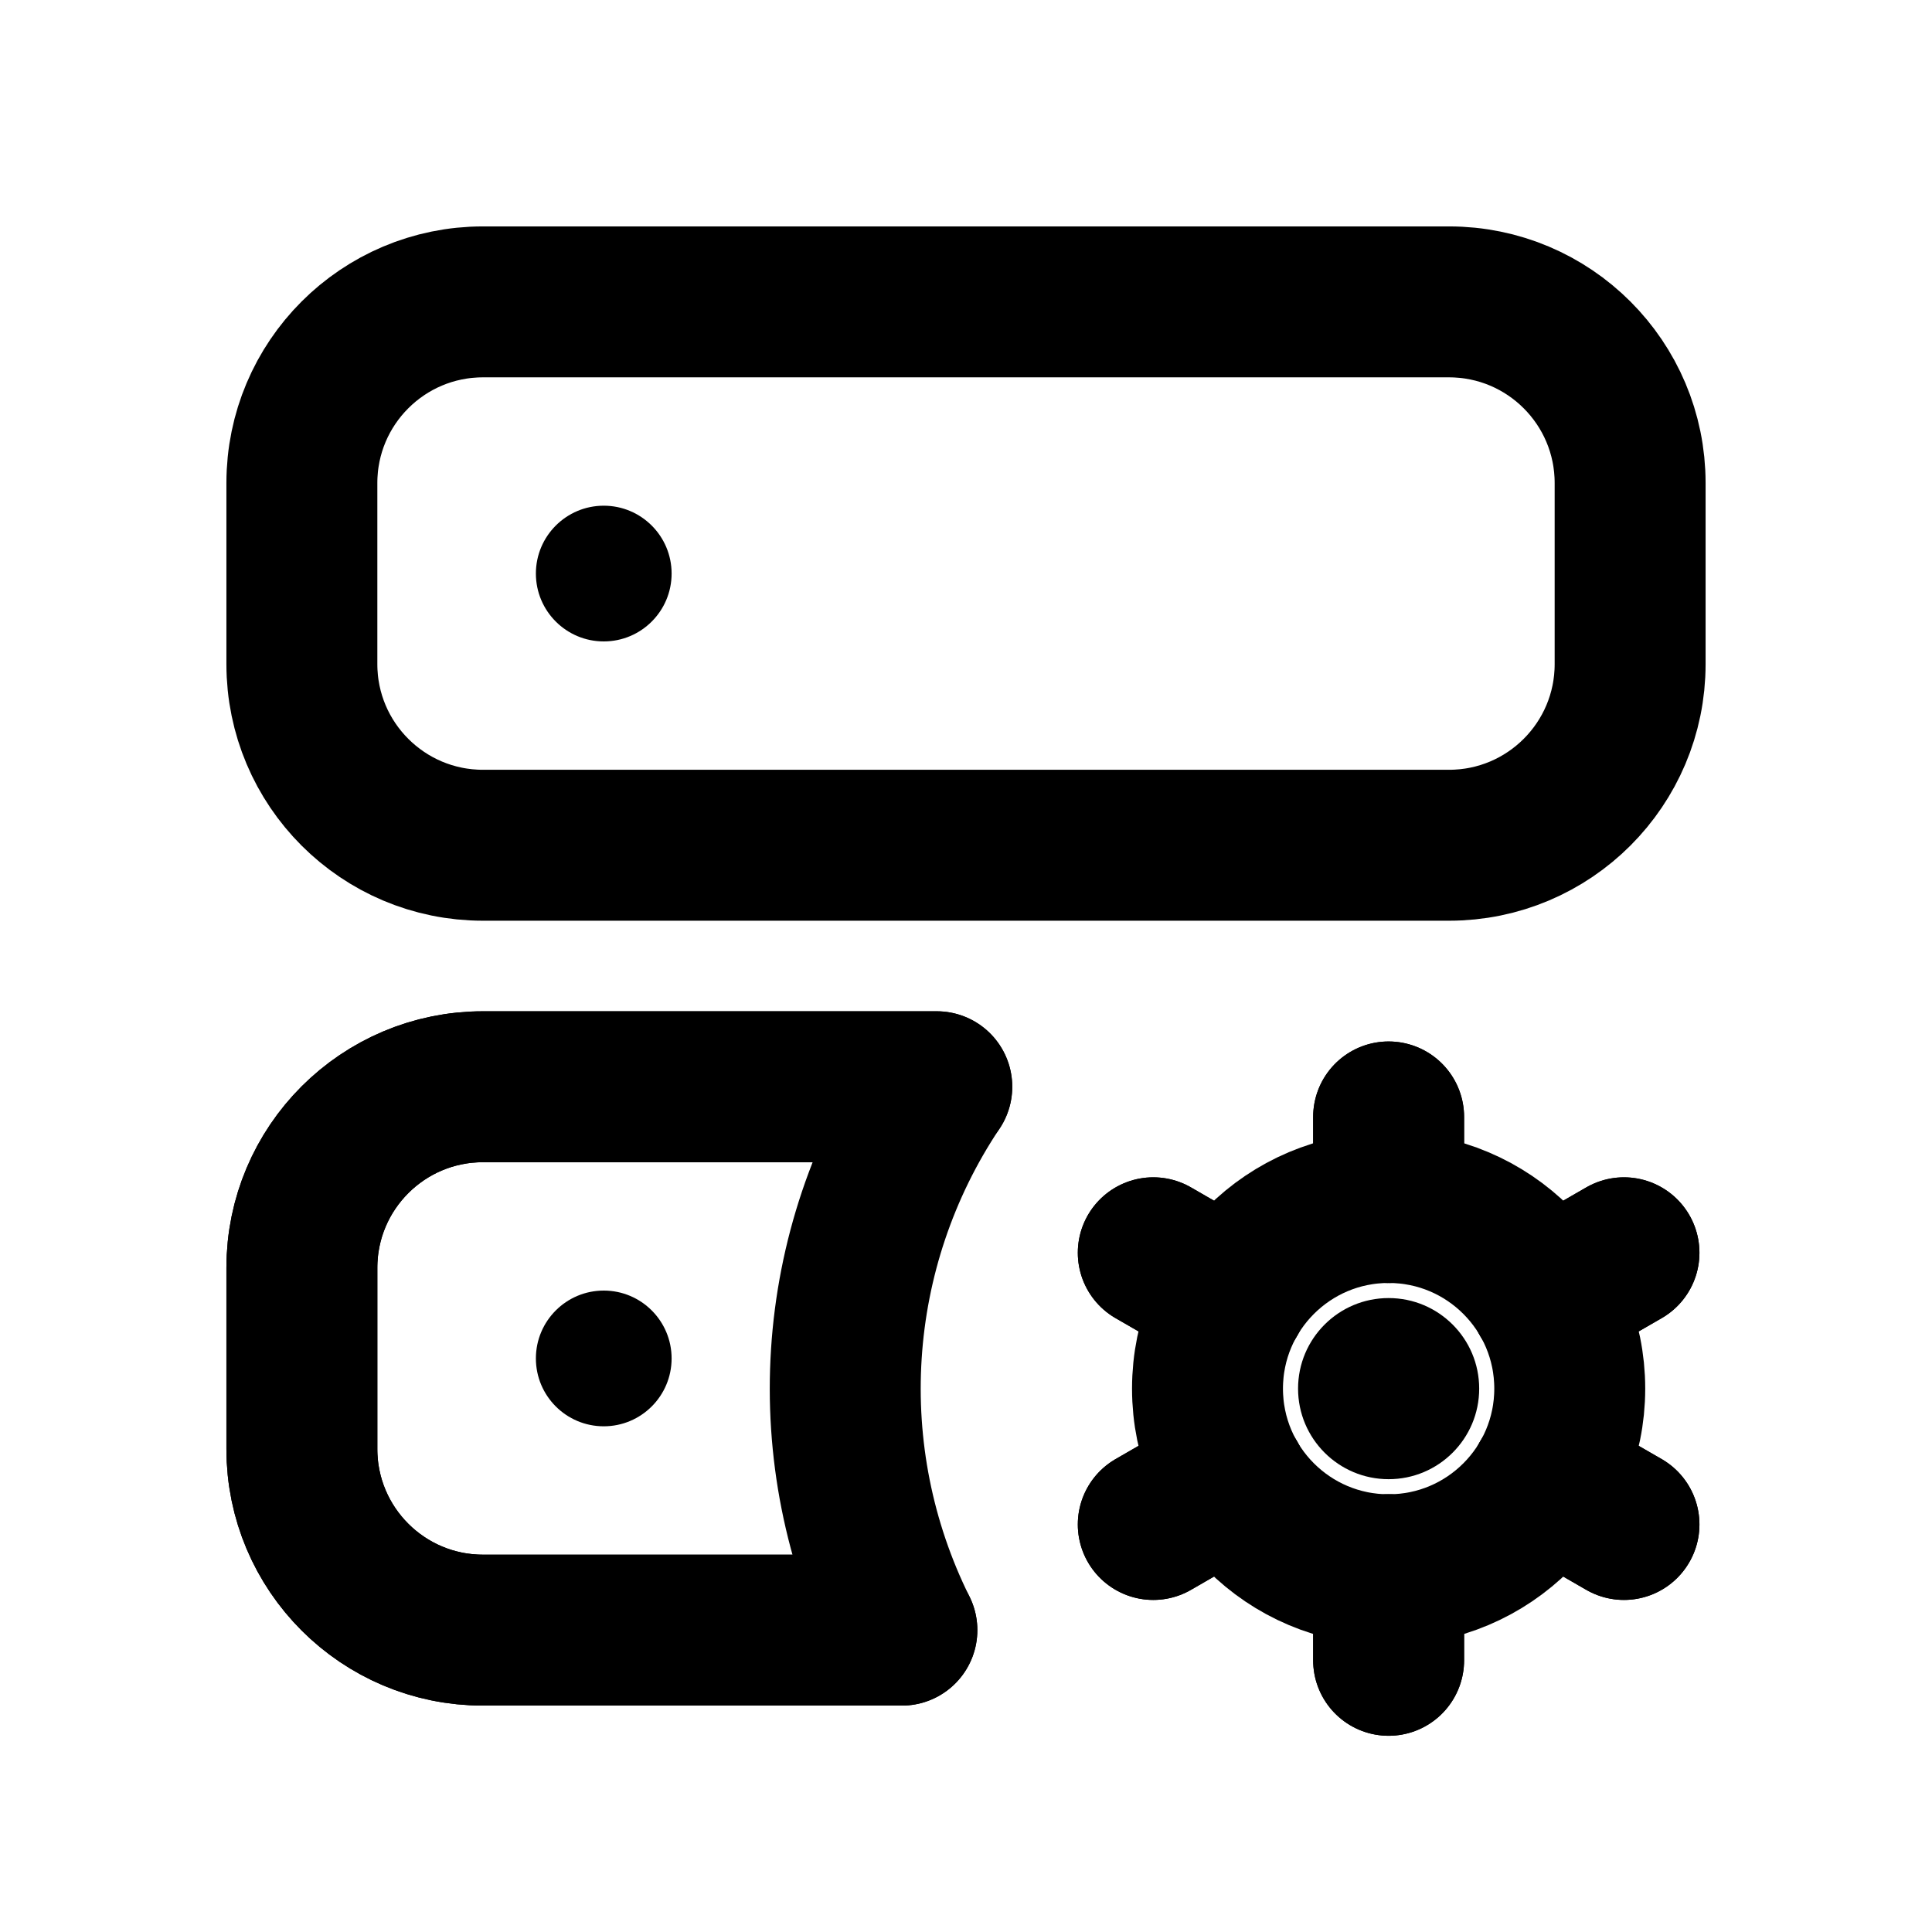
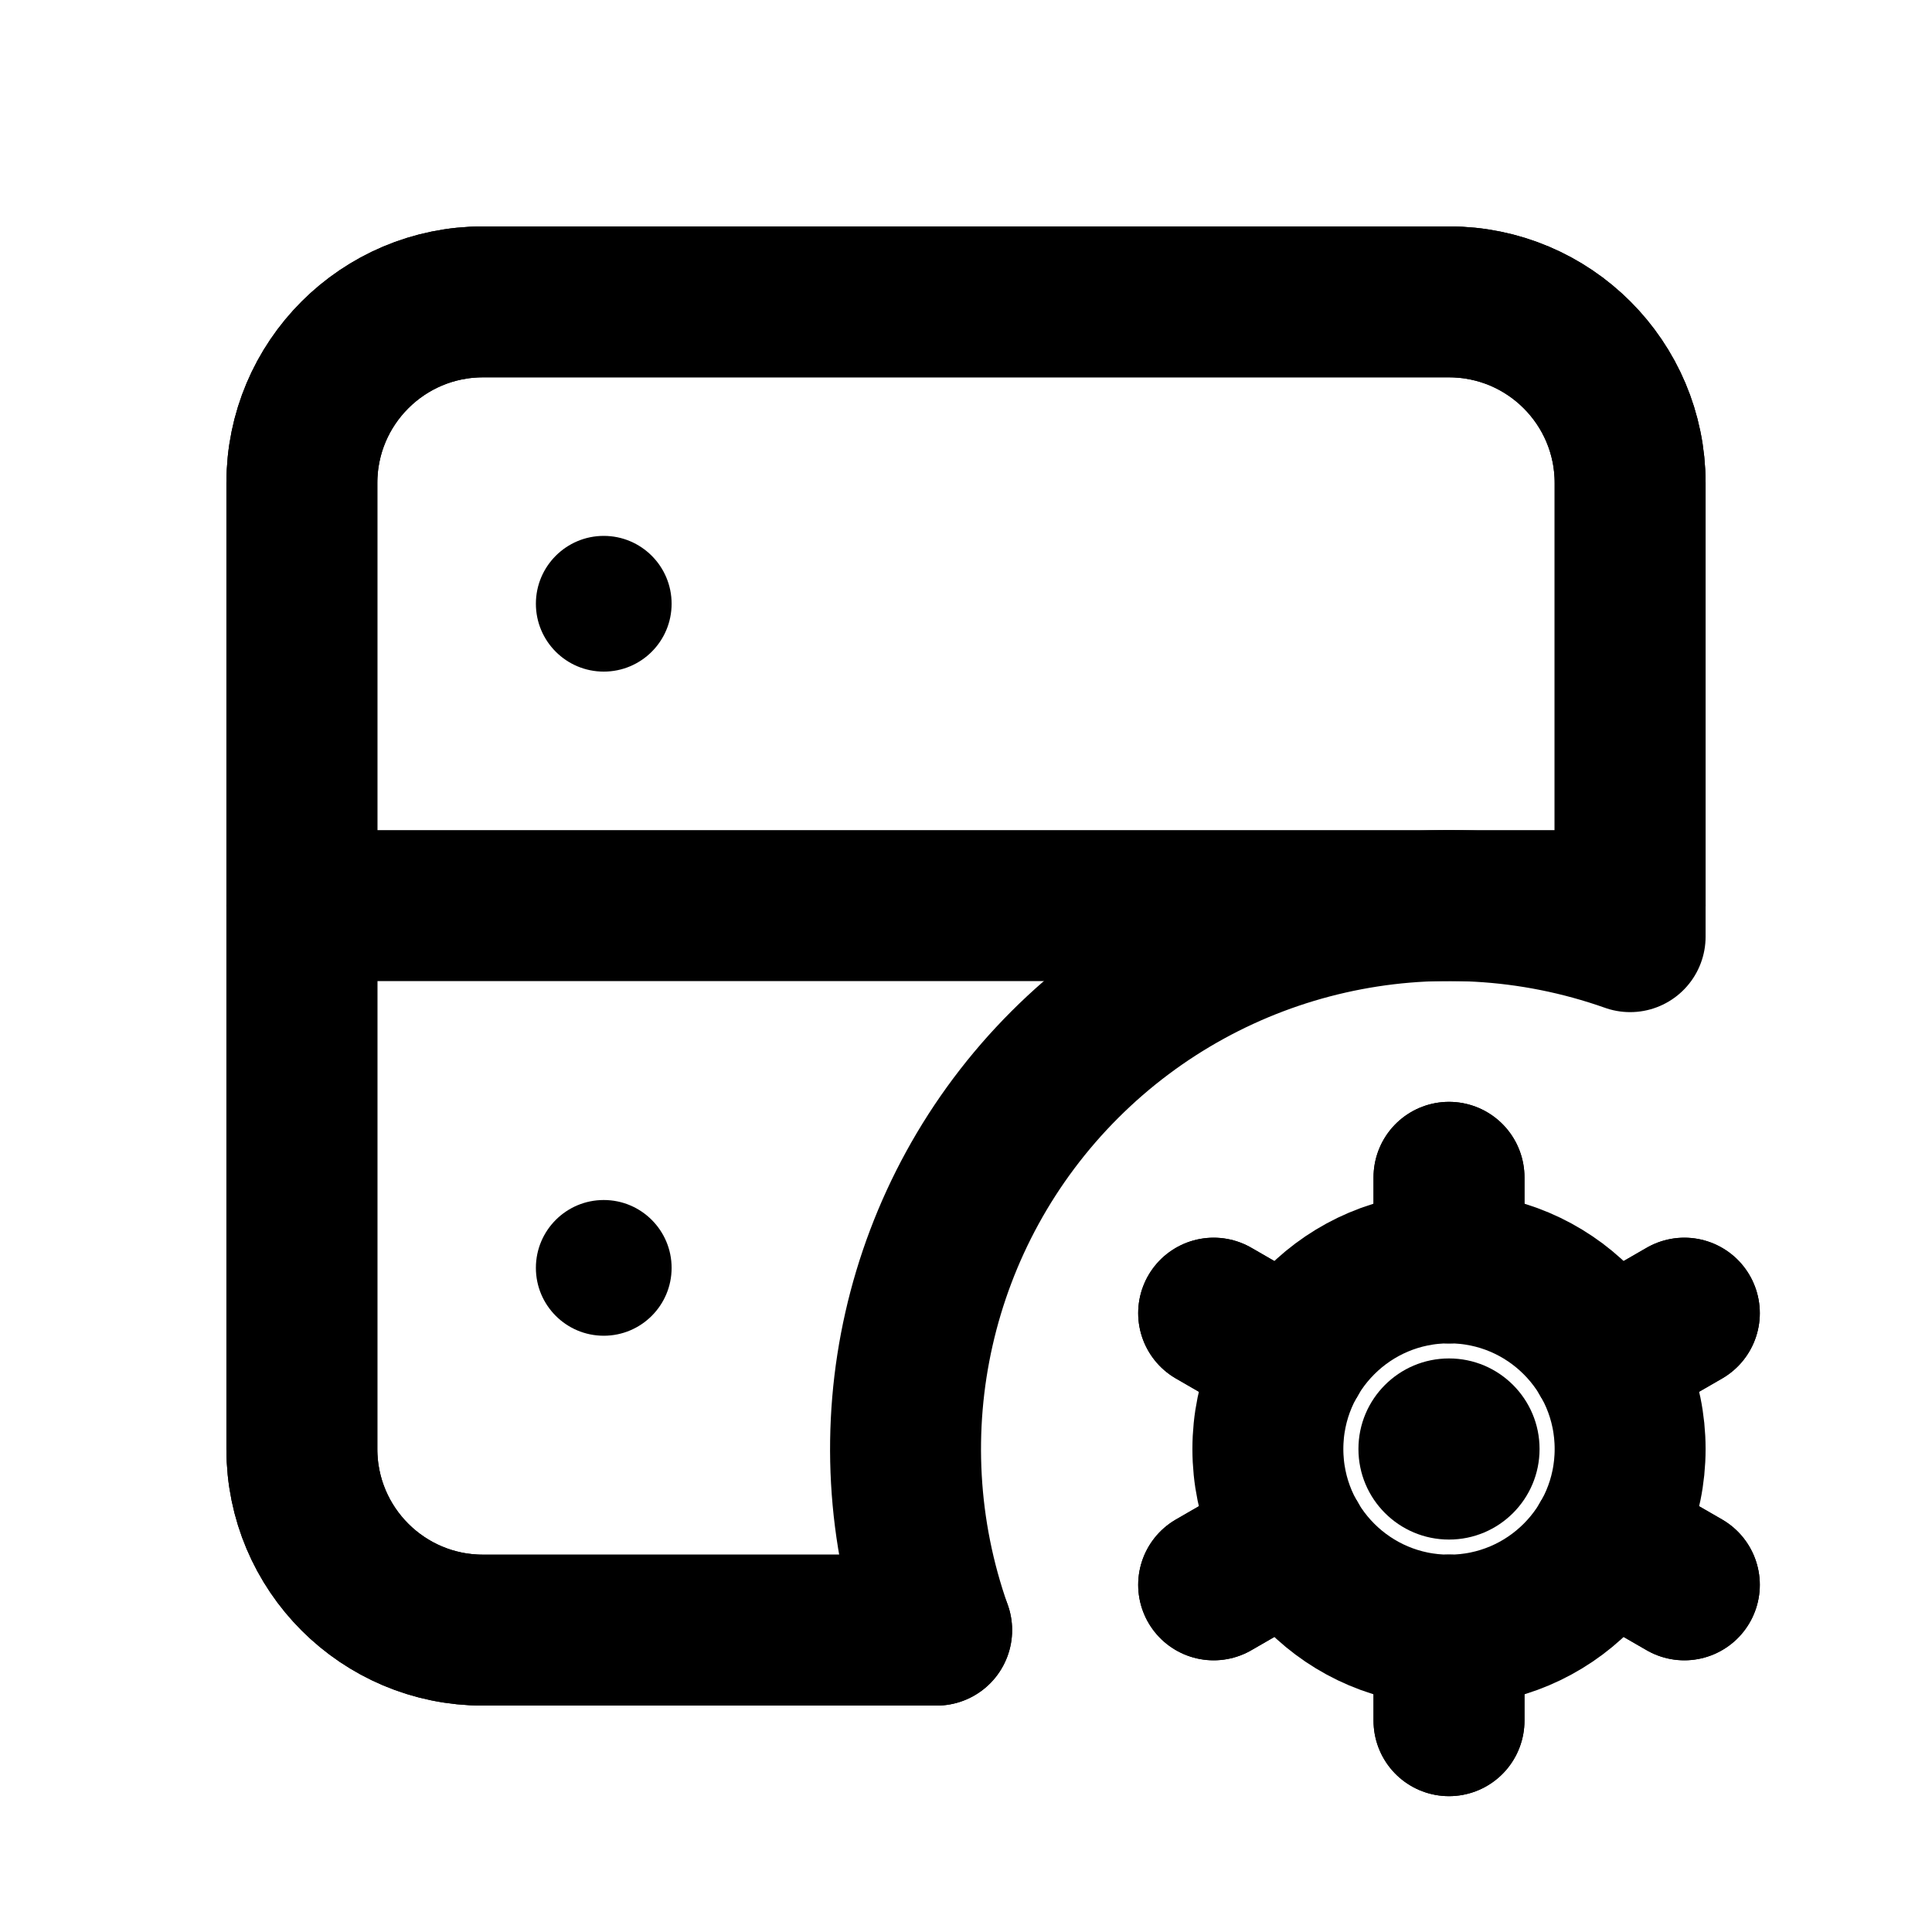
<svg xmlns="http://www.w3.org/2000/svg" data-set="area-pilot" data-keyline="square" data-angles="radial" width="16" height="16" viewBox="0 0 16 16" fill="none">
-   <rect data-filled="solid" x="2.5" y="2.5" width="11" height="4.5" rx="1.5" fill="none" stroke="currentColor" stroke-width="1.25" stroke-linecap="round" stroke-linejoin="round" />
-   <path data-filled="line" d="M7.758 9H4A1.5 1.5 0 0 0 2.5 10.5V12A1.5 1.5 0 0 0 4 13.5H7.469" fill="none" stroke="currentColor" stroke-width="1.25" stroke-linecap="round" stroke-linejoin="round" />
-   <path data-filled="fill" d="M7.758 9H4A1.5 1.5 0 0 0 2.5 10.5V12A1.5 1.5 0 0 0 4 13.5H7.469A4.5 4.5 0 0 1 7.758 9Z" fill="none" stroke="currentColor" stroke-width="1.25" stroke-linecap="round" stroke-linejoin="round" />
-   <circle data-filled="hole" cx="5" cy="4.75" r="0.562" fill="currentColor" />
-   <circle data-filled="hole" cx="5" cy="11.25" r="0.562" fill="currentColor" />
-   <circle data-filled="solid" data-halo="" cx="11.5" cy="11.5" r="1.5" fill="none" stroke="currentColor" stroke-width="1.25" stroke-linecap="round" stroke-linejoin="round" />
-   <path data-filled="gap" d="M12.25 11.5A0.75 0.75 0 1 1 10.75 11.5A0.75 0.75 0 1 1 12.25 11.5Z" stroke="none" fill="currentColor" />
-   <path d="M11.500 10.000L11.500 9.250M12.799 10.750L13.449 10.375M12.799 12.250L13.449 12.625M11.500 13.000L11.500 13.750M10.201 12.250L9.551 12.625M10.201 10.750L9.551 10.375" fill="none" stroke="currentColor" stroke-width="1.25" stroke-linecap="round" stroke-linejoin="round" />
-   <path data-filled="halo" d="M11.500 10.000L11.500 9.250M12.799 10.750L13.449 10.375M12.799 12.250L13.449 12.625M11.500 13.000L11.500 13.750M10.201 12.250L9.551 12.625M10.201 10.750L9.551 10.375" fill="none" stroke="currentColor" stroke-width="1.25" stroke-linecap="round" stroke-linejoin="round" />
+   <path data-filled="line" d="M13.5 7.5V4A1.5 1.5 0 0 0 12 2.5H4A1.5 1.5 0 0 0 2.5 4V12A1.5 1.5 0 0 0 4 13.5H7.757" fill="none" stroke="currentColor" stroke-width="1.25" stroke-linecap="round" stroke-linejoin="round" />
+   <path data-filled="fill" d="M13.5 7.5V4A1.5 1.5 0 0 0 12 2.5H4A1.5 1.5 0 0 0 2.5 4V12A1.5 1.5 0 0 0 4 13.5H7.757A4.5 4.5 0 0 1 13.5 7.757Z" fill="none" stroke="currentColor" stroke-width="1.25" stroke-linecap="round" stroke-linejoin="round" />
+   <path data-filled="cut" d="M2.5 7.5H13.5" fill="none" stroke="currentColor" stroke-width="1.25" stroke-linecap="round" stroke-linejoin="round" />
+   <circle data-filled="hole" cx="5" cy="5" r="0.562" fill="currentColor" />
+   <circle data-filled="hole" cx="5" cy="10.5" r="0.562" fill="currentColor" />
+   <circle data-filled="solid" data-halo="" cx="12" cy="12" r="1.5" fill="none" stroke="currentColor" stroke-width="1.25" stroke-linecap="round" stroke-linejoin="round" />
+   <path data-filled="gap" d="M12.75 12A0.75 0.75 0 1 1 11.25 12A0.75 0.75 0 1 1 12.75 12Z" stroke="none" fill="currentColor" />
+   <path d="M12 10.5L12 9.75M13.299 11.25L13.949 10.875M13.299 12.75L13.949 13.125M12 13.5L12 14.25M10.701 12.75L10.051 13.125M10.701 11.25L10.051 10.875" fill="none" stroke="currentColor" stroke-width="1.25" stroke-linecap="round" stroke-linejoin="round" />
+   <path data-filled="halo" d="M12 10.5L12 9.75M13.299 11.25L13.949 10.875M13.299 12.75L13.949 13.125M12 13.5L12 14.25M10.701 12.75L10.051 13.125M10.701 11.25L10.051 10.875" fill="none" stroke="currentColor" stroke-width="1.25" stroke-linecap="round" stroke-linejoin="round" />
</svg>
